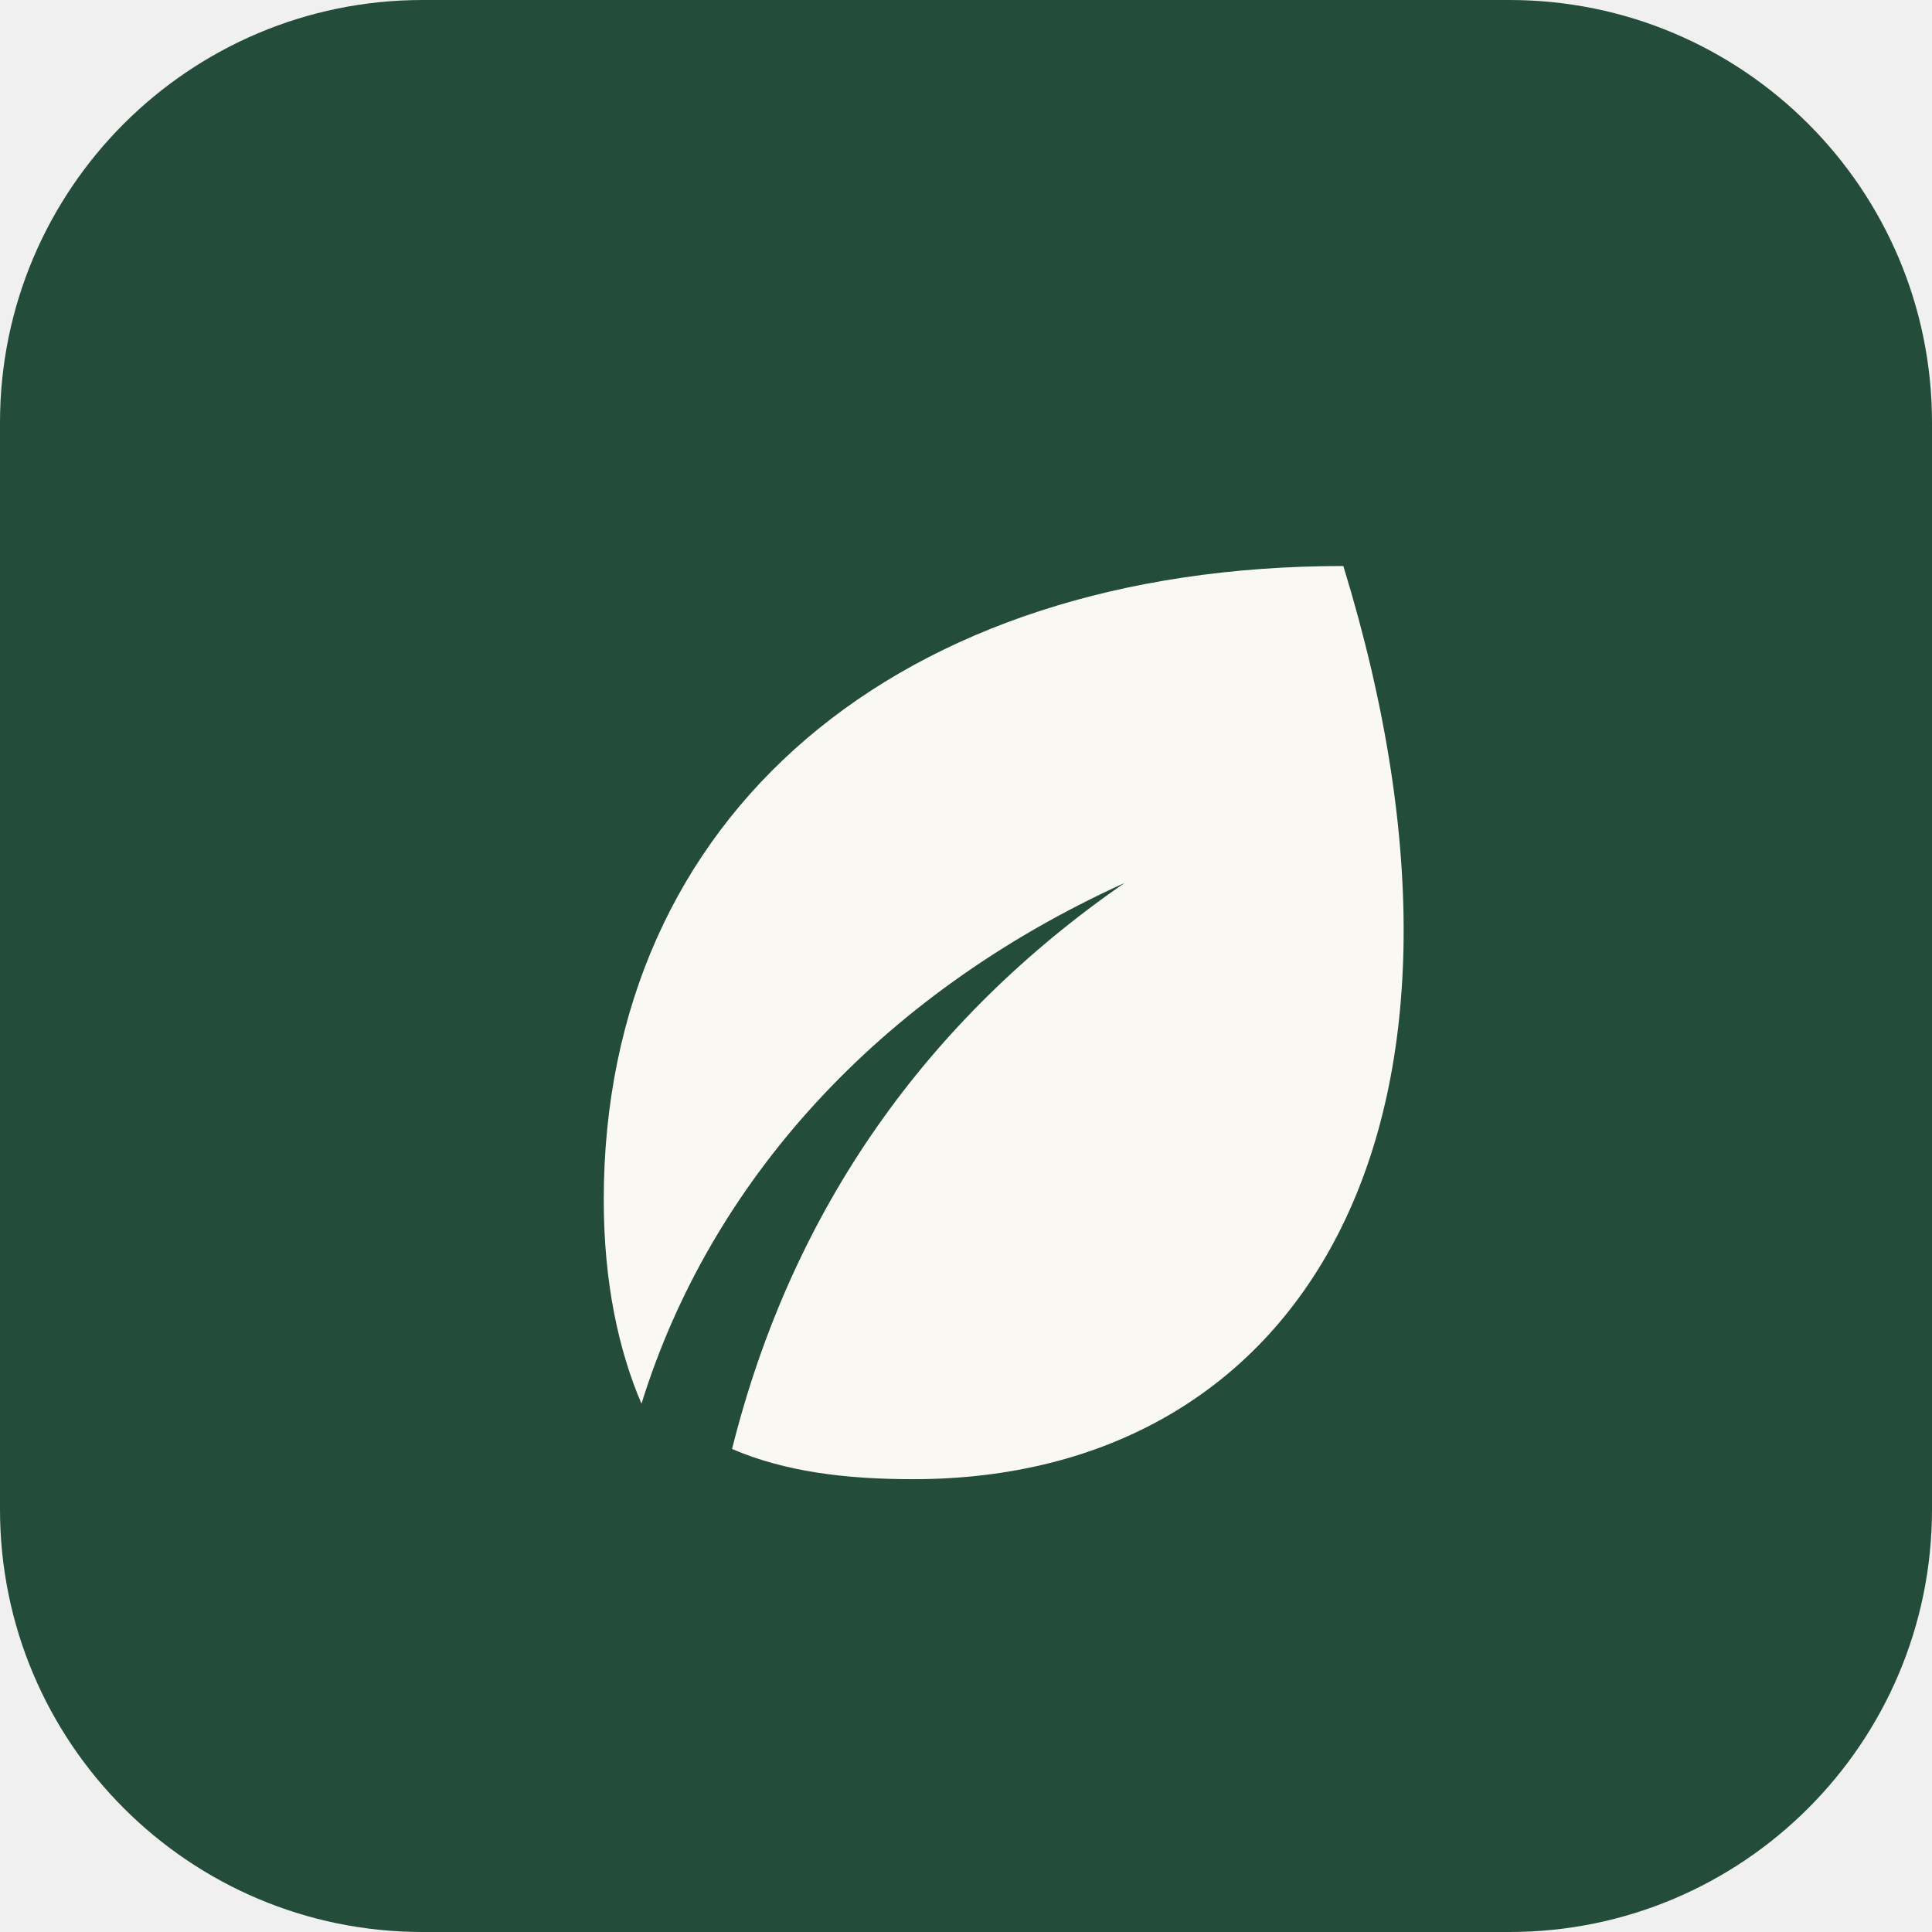
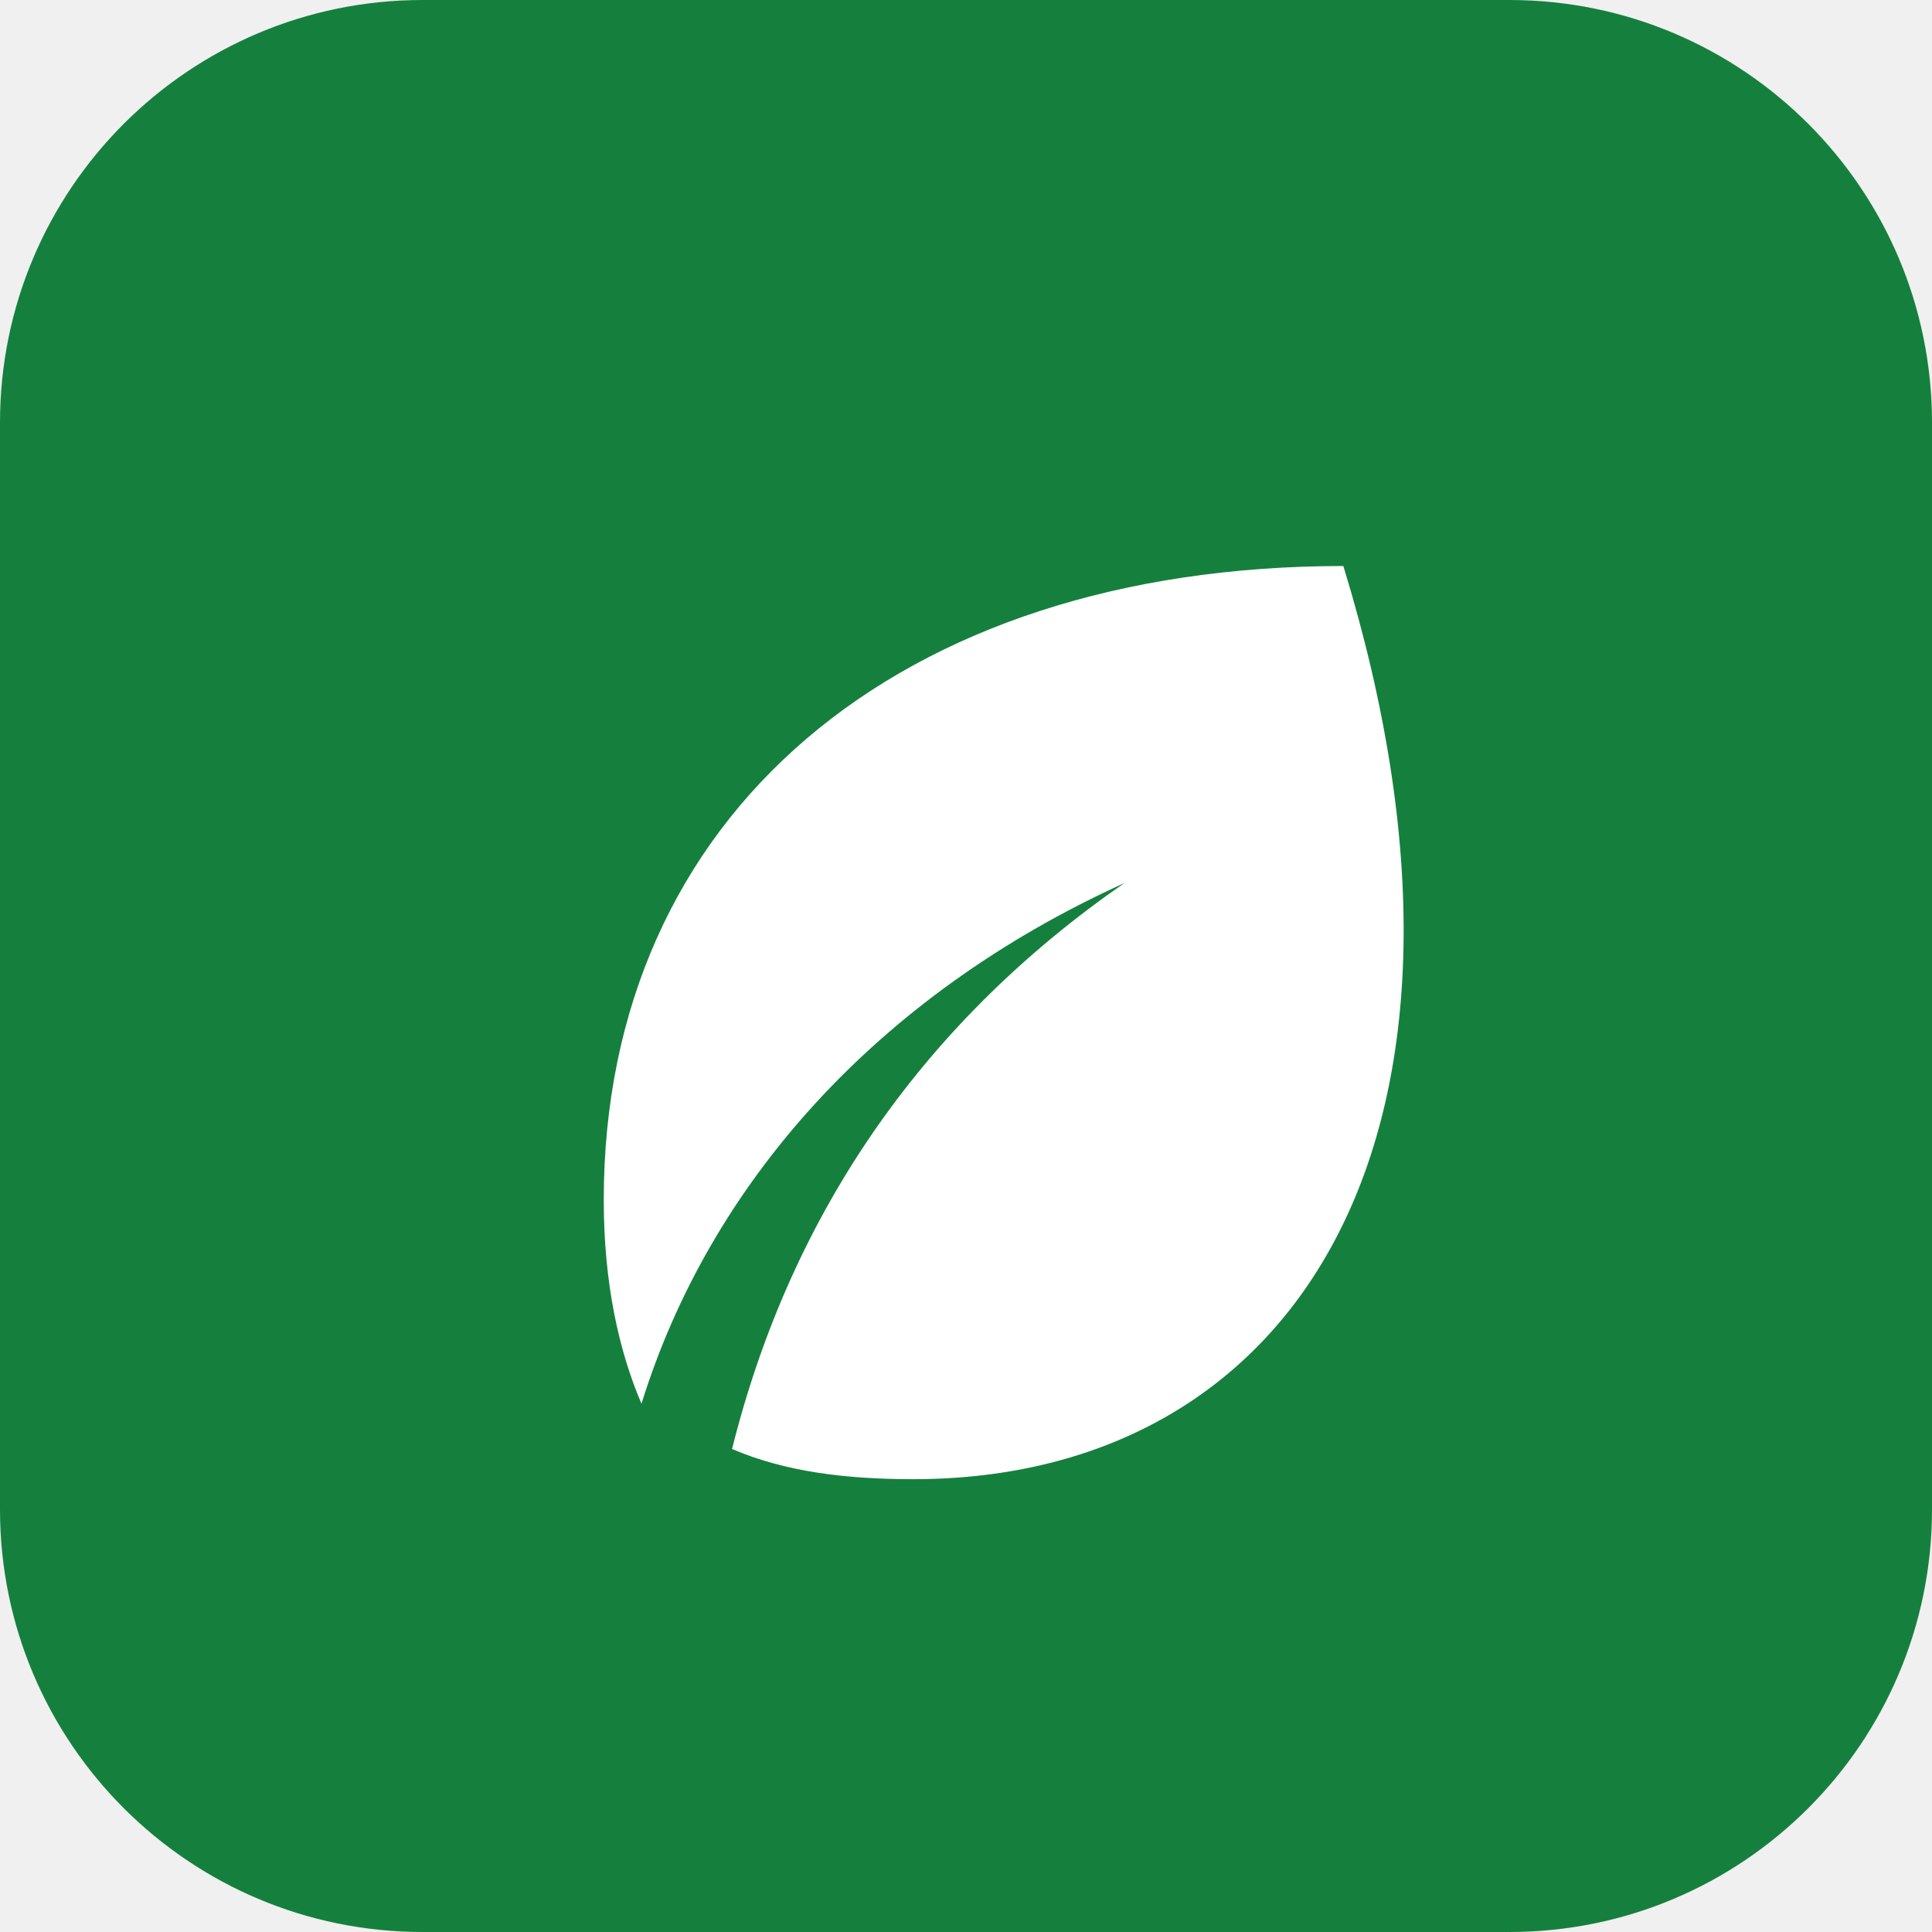
<svg xmlns="http://www.w3.org/2000/svg" viewBox="0 0 512 512">
-   <rect width="512" height="512" rx="112" fill="#244C3A" />
+   <rect width="512" height="512" rx="112" fill="#15803D" />
  <g transform="translate(256 256) scale(1) translate(-256 -256)">
-     <path d="M356 150c-118 0-196 66-196 168 0 22 4 40 10 54 18-58 62-108 128-138-52 36-88 86-104 150 14 6 30 8 48 8 102 0 160-92 114-242z" fill="#FAF8F2" />
+     <path d="M356 150c-118 0-196 66-196 168 0 22 4 40 10 54 18-58 62-108 128-138-52 36-88 86-104 150 14 6 30 8 48 8 102 0 160-92 114-242z" fill="#FFFFFF" />
  </g>
</svg>
